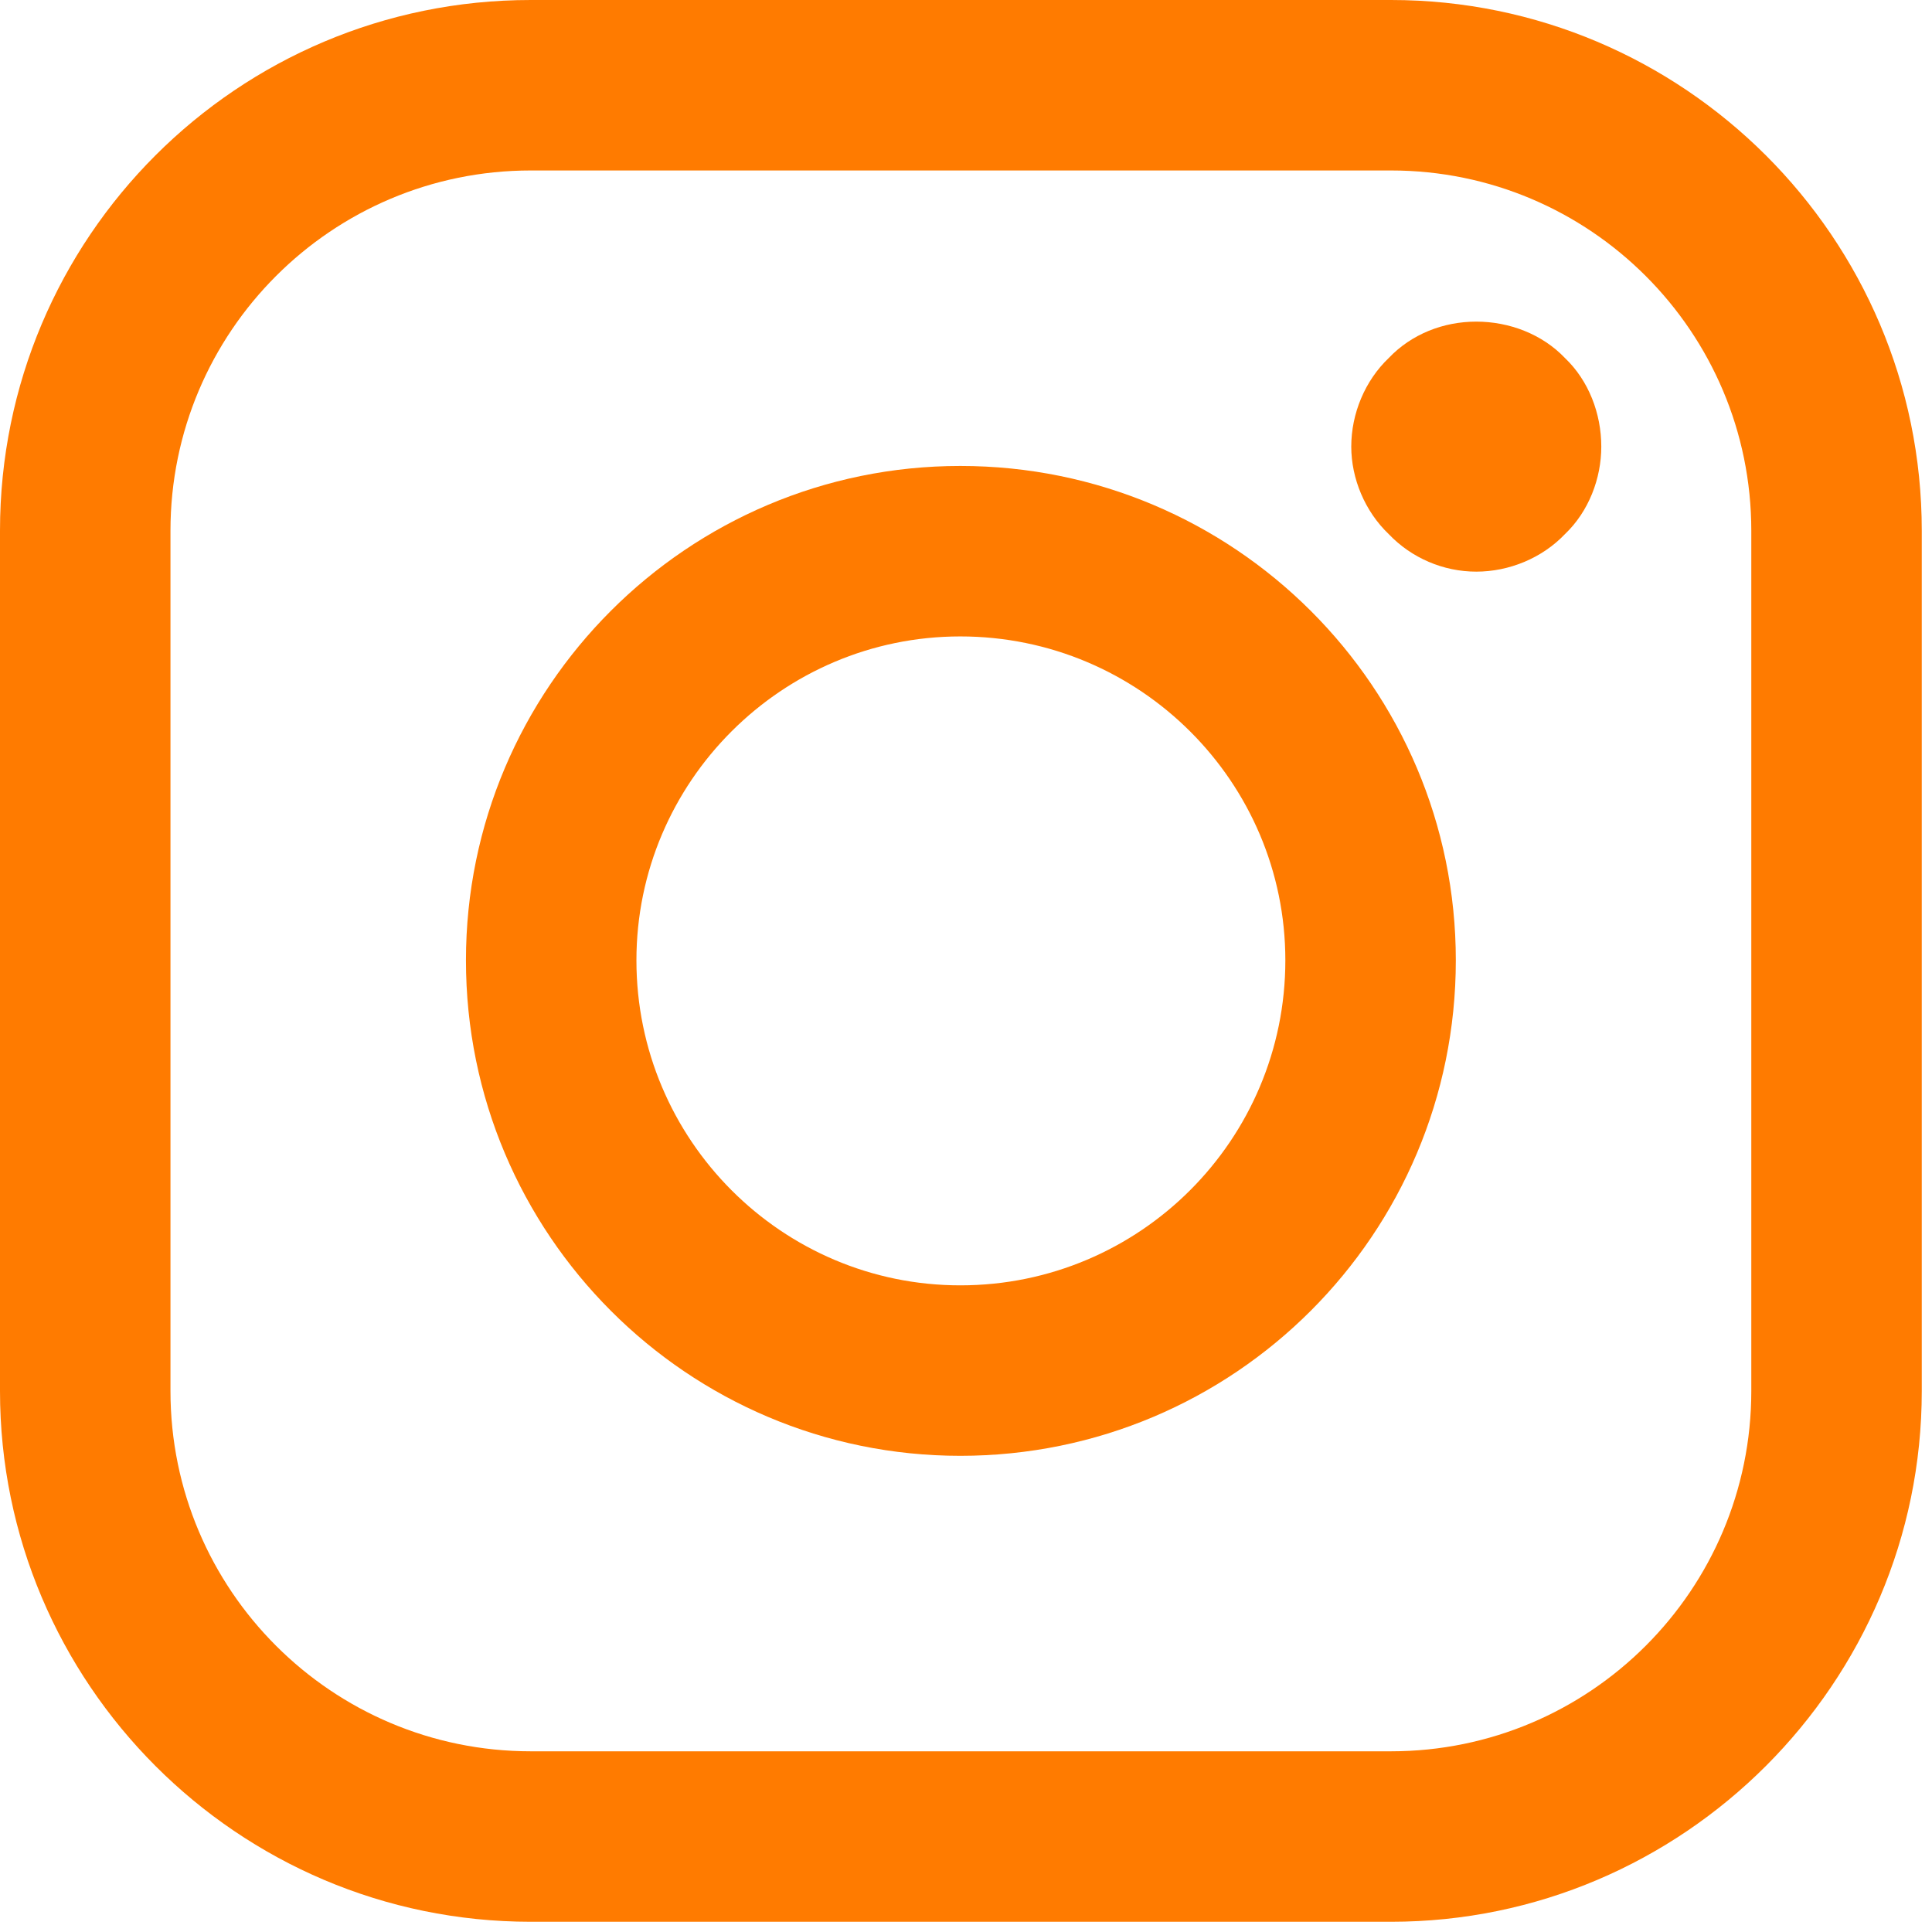
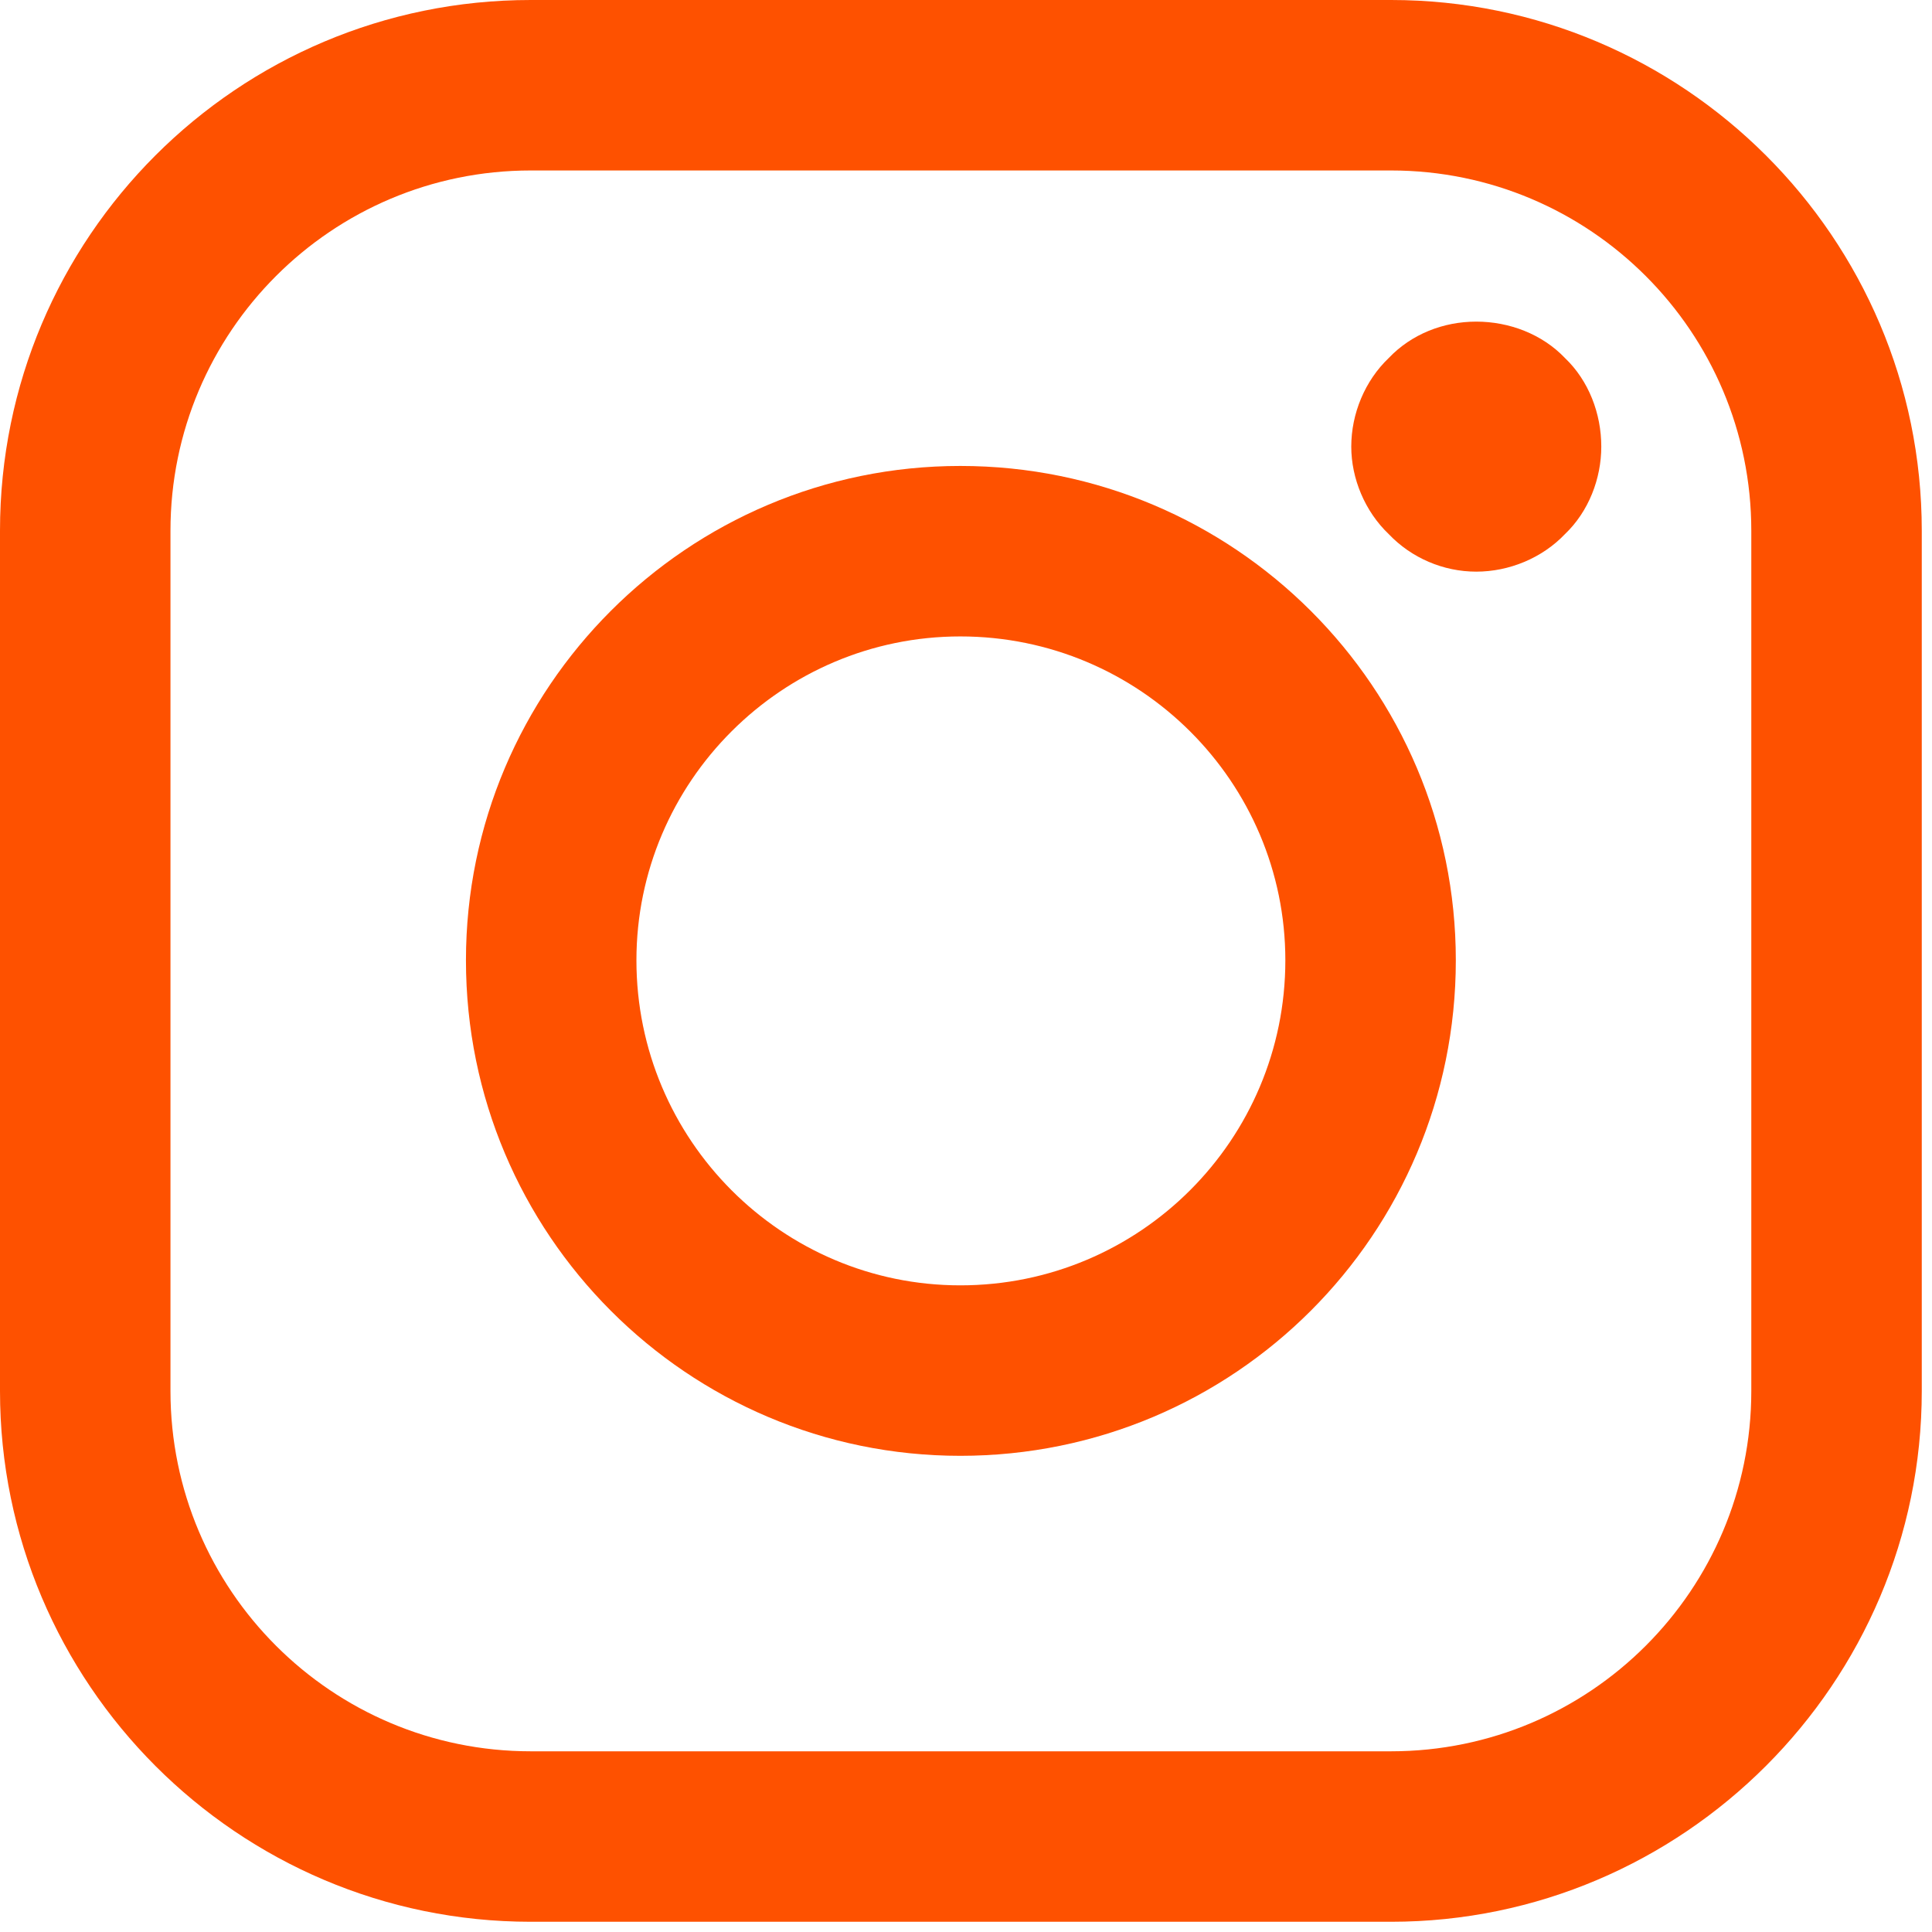
<svg xmlns="http://www.w3.org/2000/svg" version="1.2" viewBox="0 0 170 170" width="170" height="170">
  <style>
- 		.s0 { fill: #ff7b00 } 
+ 		.s0 { fill: #fe5100 } 
	</style>
  <g id="Layer">
    <path id="Layer" fill-rule="evenodd" class="s0" d="m169.1 46.7v75.7c0 25.7-21 46.7-46.7 46.7h-75.7c-25.8 0-46.7-21-46.7-46.7v-75.7c0-25.8 20.9-46.7 46.7-46.7h75.7c25.7 0 46.7 20.9 46.7 46.7zm-15 0c0-17.5-14.2-31.7-31.7-31.7h-75.7c-17.5 0-31.7 14.2-31.7 31.7v75.7c0 17.5 14.2 31.7 31.7 31.7h75.7c17.5 0 31.7-14.2 31.7-31.7 0 0 0-75.7 0-75.7z" />
    <path id="Layer" fill-rule="evenodd" class="s0" d="m128.1 84.5c0 24.1-19.5 43.6-43.6 43.6-24 0-43.5-19.5-43.5-43.6 0-24 19.5-43.5 43.5-43.5 24.1 0 43.6 19.5 43.6 43.5zm-15 0c0-15.7-12.8-28.5-28.6-28.5-15.7 0-28.5 12.8-28.5 28.5 0 15.8 12.8 28.6 28.5 28.6 15.8 0 28.6-12.8 28.6-28.6z" />
    <path id="Layer" class="s0" d="m137.7 31.5c2.1 2 3.2 4.9 3.2 7.8 0 2.8-1.1 5.7-3.2 7.7-2 2.1-4.9 3.3-7.8 3.3-2.9 0-5.7-1.2-7.7-3.3-2.1-2-3.3-4.9-3.3-7.7 0-2.9 1.2-5.8 3.3-7.8 2-2.1 4.8-3.2 7.7-3.2 2.9 0 5.8 1.1 7.8 3.2z" />
  </g>
</svg>
